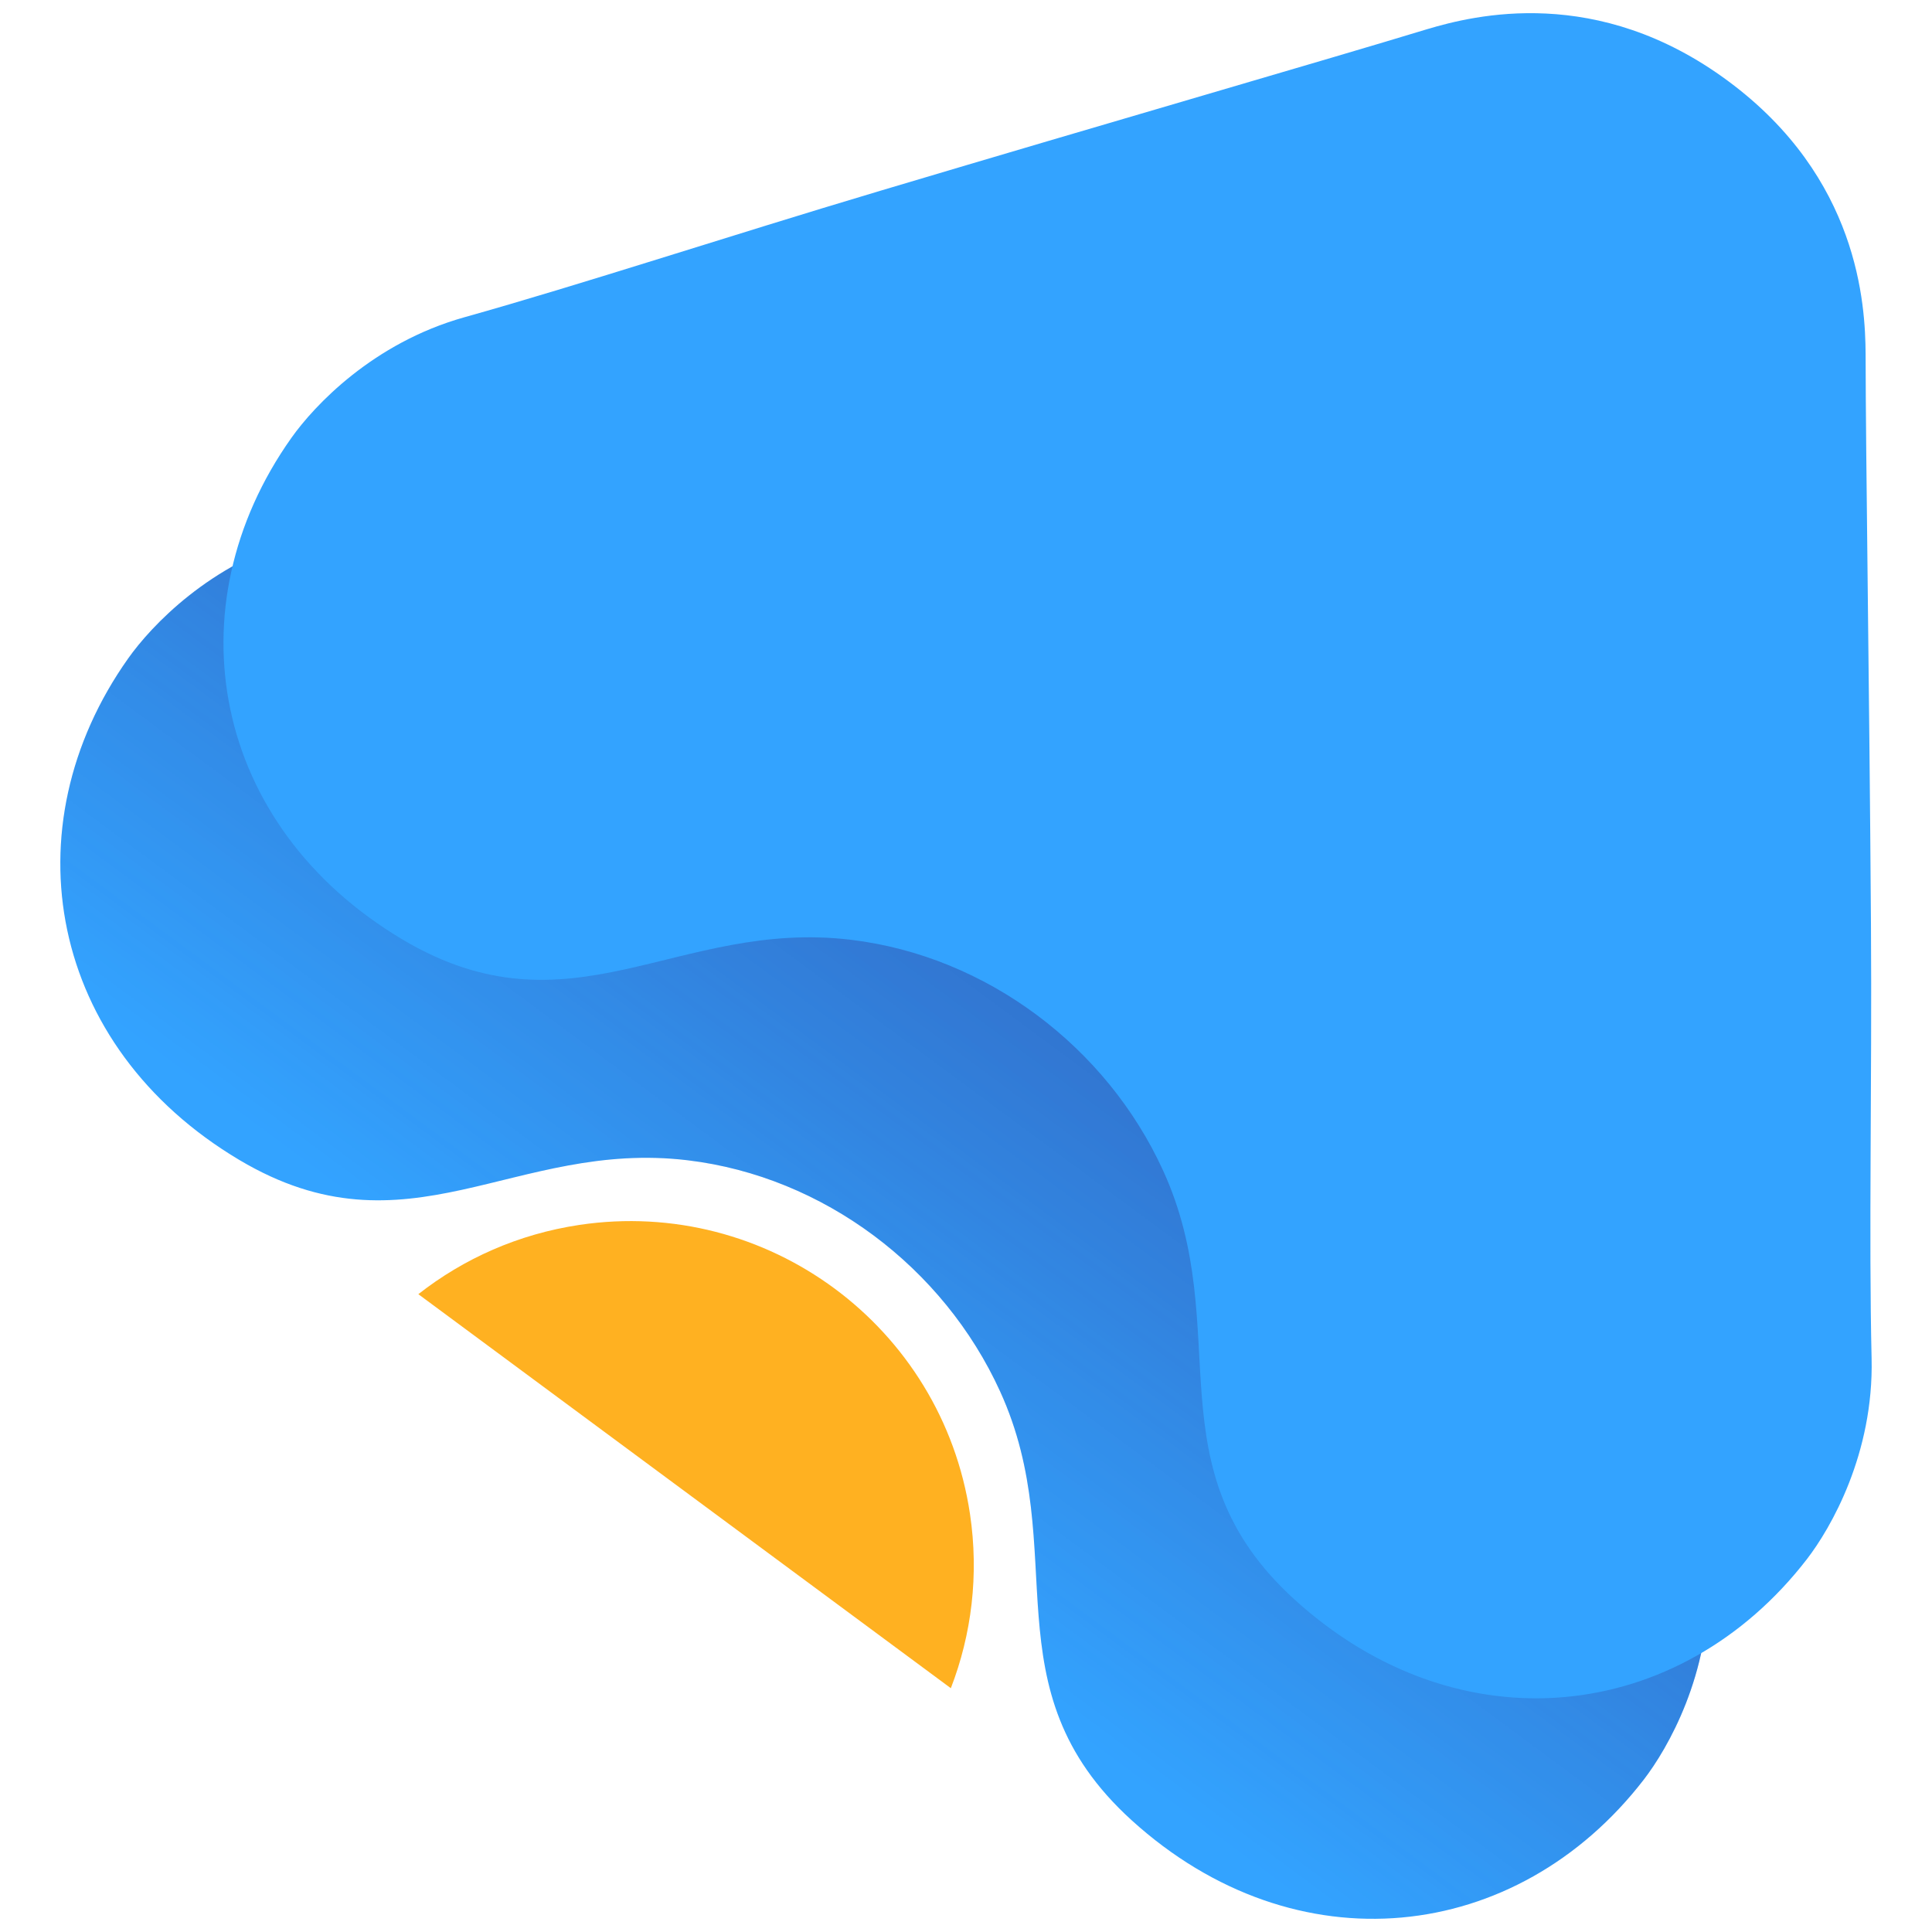
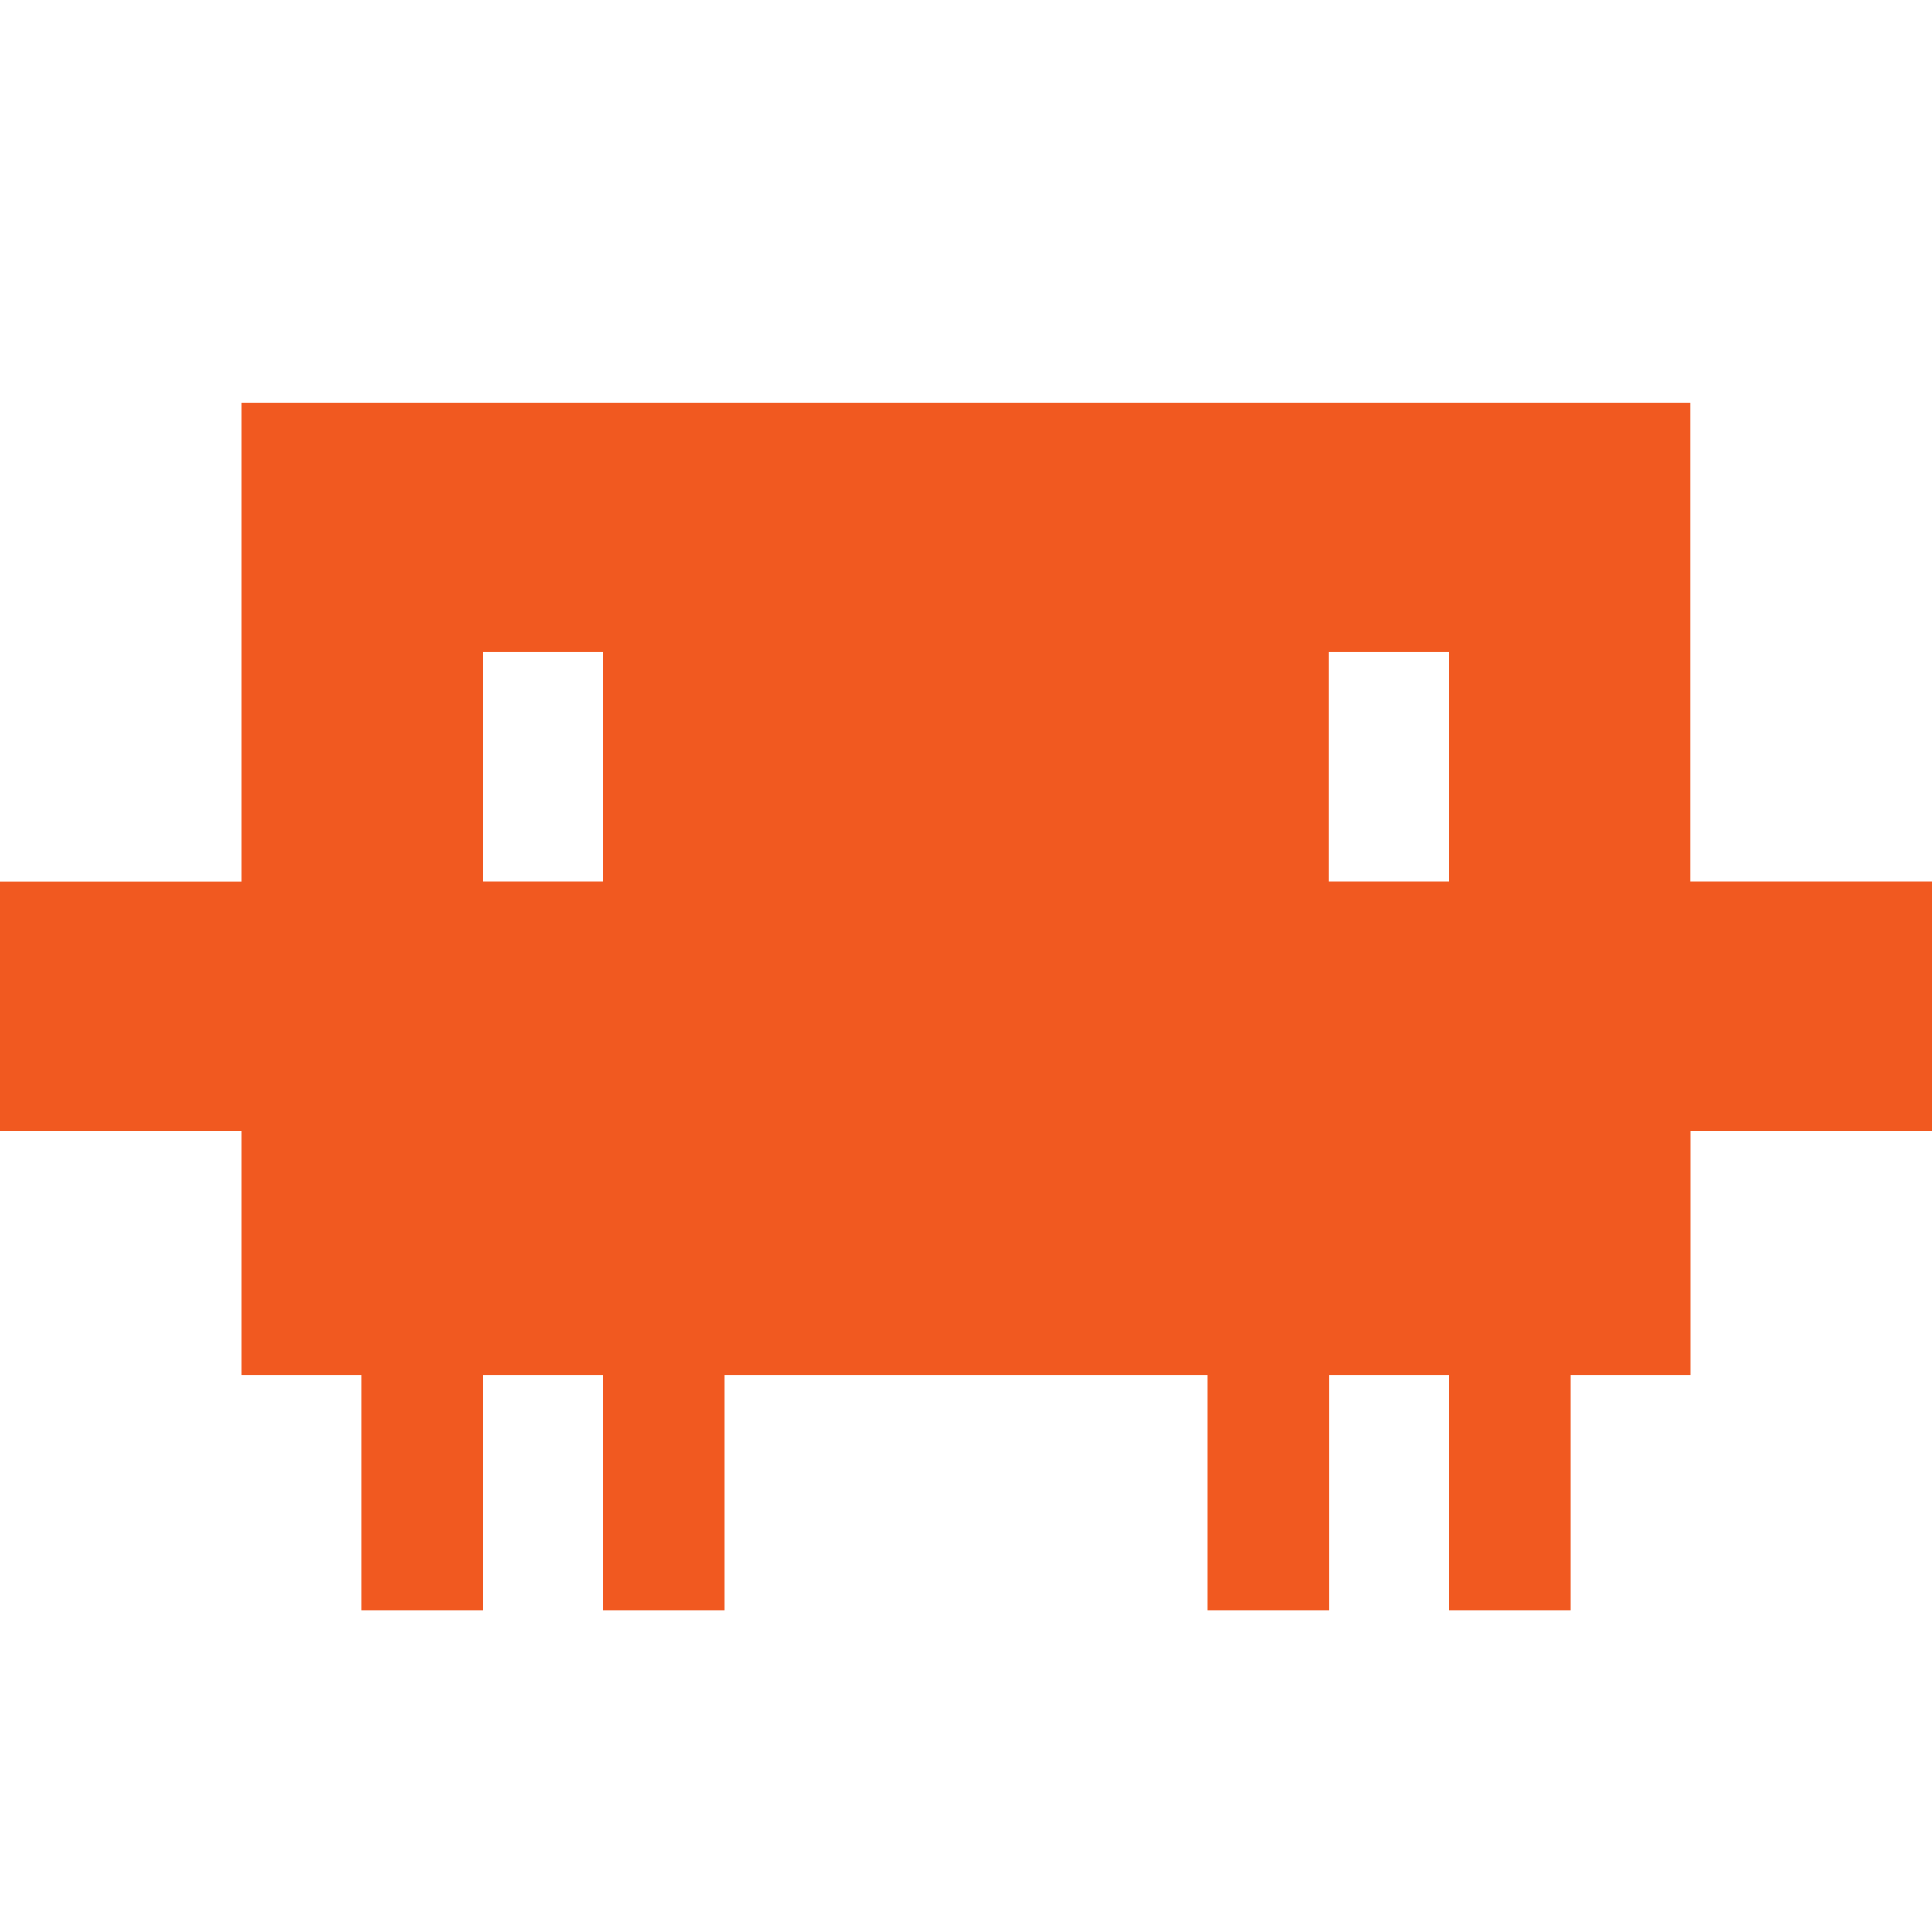
- <svg xmlns="http://www.w3.org/2000/svg" xml:space="preserve" width="17.611mm" height="17.611mm" version="1.1" style="shape-rendering:geometricPrecision; text-rendering:geometricPrecision; image-rendering:optimizeQuality; fill-rule:evenodd; clip-rule:evenodd" viewBox="0 0 63949.35 63949.35">
-   <defs>
-     <style type="text/css">
-    
-     .fil3 {fill:none}
-     .fil1 {fill:#2F318B}
-     .fil0 {fill:#33A3FF}
-     .fil2 {fill:#FFB121}
-    
-   </style>
-     <mask id="id0">
-       <linearGradient id="id1" gradientUnits="userSpaceOnUse" x1="46953.74" y1="15560.07" x2="22936.8" y2="48017.31">
-         <stop offset="0" style="stop-opacity:1; stop-color:white" />
-         <stop offset="0.42" style="stop-opacity:0.502; stop-color:white" />
-         <stop offset="1" style="stop-opacity:0; stop-color:white" />
-       </linearGradient>
-       <rect style="fill:url(#id1)" x="1996.42" y="7734.04" width="54556.23" height="55779.21" />
-     </mask>
-   </defs>
-   <g id="Layer_x0020_1">
-     <g id="_105553240936000">
-       <path class="fil0" d="M22769.28 38405.85c-5763.4,-693.92 -9264.58,3310.54 -14847.88,-11.26 -6312.44,-3755.36 -7652.34,-10997.38 -3675.11,-16604.64 752.02,-1060.3 2695.42,-3142.06 5726.73,-3991.02 3870.83,-1084.27 8693.03,-2673.27 13762.15,-4185.66 7662.87,-2285.82 14763.63,-4333.08 18094.87,-5346.54 1570.85,-469.15 5641.76,-1485.51 9959.59,1706.29l0 -0.36 9.08 6.9 9.08 6.9 0 0c4314.56,3195.8 4532.8,7385.81 4543.69,9025.29 4.36,3481.93 122.73,10871.01 177.2,18867.59 35.59,5289.9 -73.71,10365.92 21.06,14384.54 74.08,3147.14 -1348.26,5614.16 -2142.39,6643.24 -4199.45,5443.13 -11517,6278.67 -16953.59,1340.27 -4809.13,-4368.3 -1942.68,-8912.72 -4351.24,-14194.63 -1868.24,-4097.06 -5841.83,-7106.57 -10333.24,-7646.89z" />
-       <path class="fil1" style="mask:url(#id0)" d="M22769.28 38405.85c-5763.4,-693.92 -9264.58,3310.54 -14847.88,-11.26 -6312.44,-3755.36 -7652.34,-10997.38 -3675.11,-16604.64 752.02,-1060.3 2695.42,-3142.06 5726.73,-3991.02 3870.83,-1084.27 8693.03,-2673.27 13762.15,-4185.66 7662.87,-2285.82 14763.63,-4333.08 18094.87,-5346.54 1570.85,-469.15 5641.76,-1485.51 9959.59,1706.29l0 -0.36 9.08 6.9 9.08 6.9 0 0c4314.56,3195.8 4532.8,7385.81 4543.69,9025.29 4.36,3481.93 122.73,10871.01 177.2,18867.59 35.59,5289.9 -73.71,10365.92 21.06,14384.54 74.08,3147.14 -1348.26,5614.16 -2142.39,6643.24 -4199.45,5443.13 -11517,6278.67 -16953.59,1340.27 -4809.13,-4368.3 -1942.68,-8912.72 -4351.24,-14194.63 -1868.24,-4097.06 -5841.83,-7106.57 -10333.24,-7646.89z" />
-       <path class="fil0" d="M28169.57 31107.55c-5763.4,-693.55 -9264.22,3310.91 -14847.88,-10.89 -6312.07,-3755.36 -7652.34,-10997.38 -3675.11,-16605 752.02,-1060.3 2695.42,-3141.69 5726.73,-3991.02 3870.83,-1084.27 8693.03,-2672.91 13762.15,-4185.29 7662.87,-2286.19 14764,-4333.08 18094.87,-5346.91 1570.85,-469.15 5641.76,-1485.51 9959.59,1706.29l0 0 9.08 6.9 9.08 6.54 0 0c4314.93,3196.16 4533.16,7386.17 4543.69,9025.65 4.36,3481.93 123.1,10871.01 177.2,18867.22 35.59,5289.9 -73.71,10365.92 21.06,14384.54 74.08,3147.14 -1348.26,5614.52 -2142.03,6643.6 -4199.82,5442.77 -11517,6278.67 -16953.96,1339.9 -4809.13,-4367.94 -1942.68,-8912.72 -4351.24,-14194.63 -1868.24,-4097.06 -5841.83,-7106.21 -10333.24,-7646.89z" />
-       <path class="fil2" d="M19178.42 40544.61c6211.49,-928.13 11999.58,3354.84 12928.07,9566.33 301.39,2018.57 52.65,3991.75 -633.64,5768.85l-17625.72 -13042.46c1498.22,-1175.77 3312.72,-1990.97 5331.29,-2292.72z" />
-     </g>
-     <rect class="fil3" x="-0.21" width="63949.35" height="63949.35" />
-   </g>
+ <svg xmlns="http://www.w3.org/2000/svg" height="1em" style="flex:none;line-height:1" viewBox="0 0 24 24" width="1em">
+   <path clip-rule="evenodd" d="M20.998 10.949H24v3.102h-3v3.028h-1.487V20H18v-2.921h-1.487V20H15v-2.921H9V20H7.488v-2.921H6V20H4.487v-2.921H3V14.05H0V10.95h3V5h17.998v5.949zM6 10.949h1.488V8.102H6v2.847zm10.51 0H18V8.102h-1.49v2.847z" fill="#F15920" fill-rule="evenodd" />
</svg>
